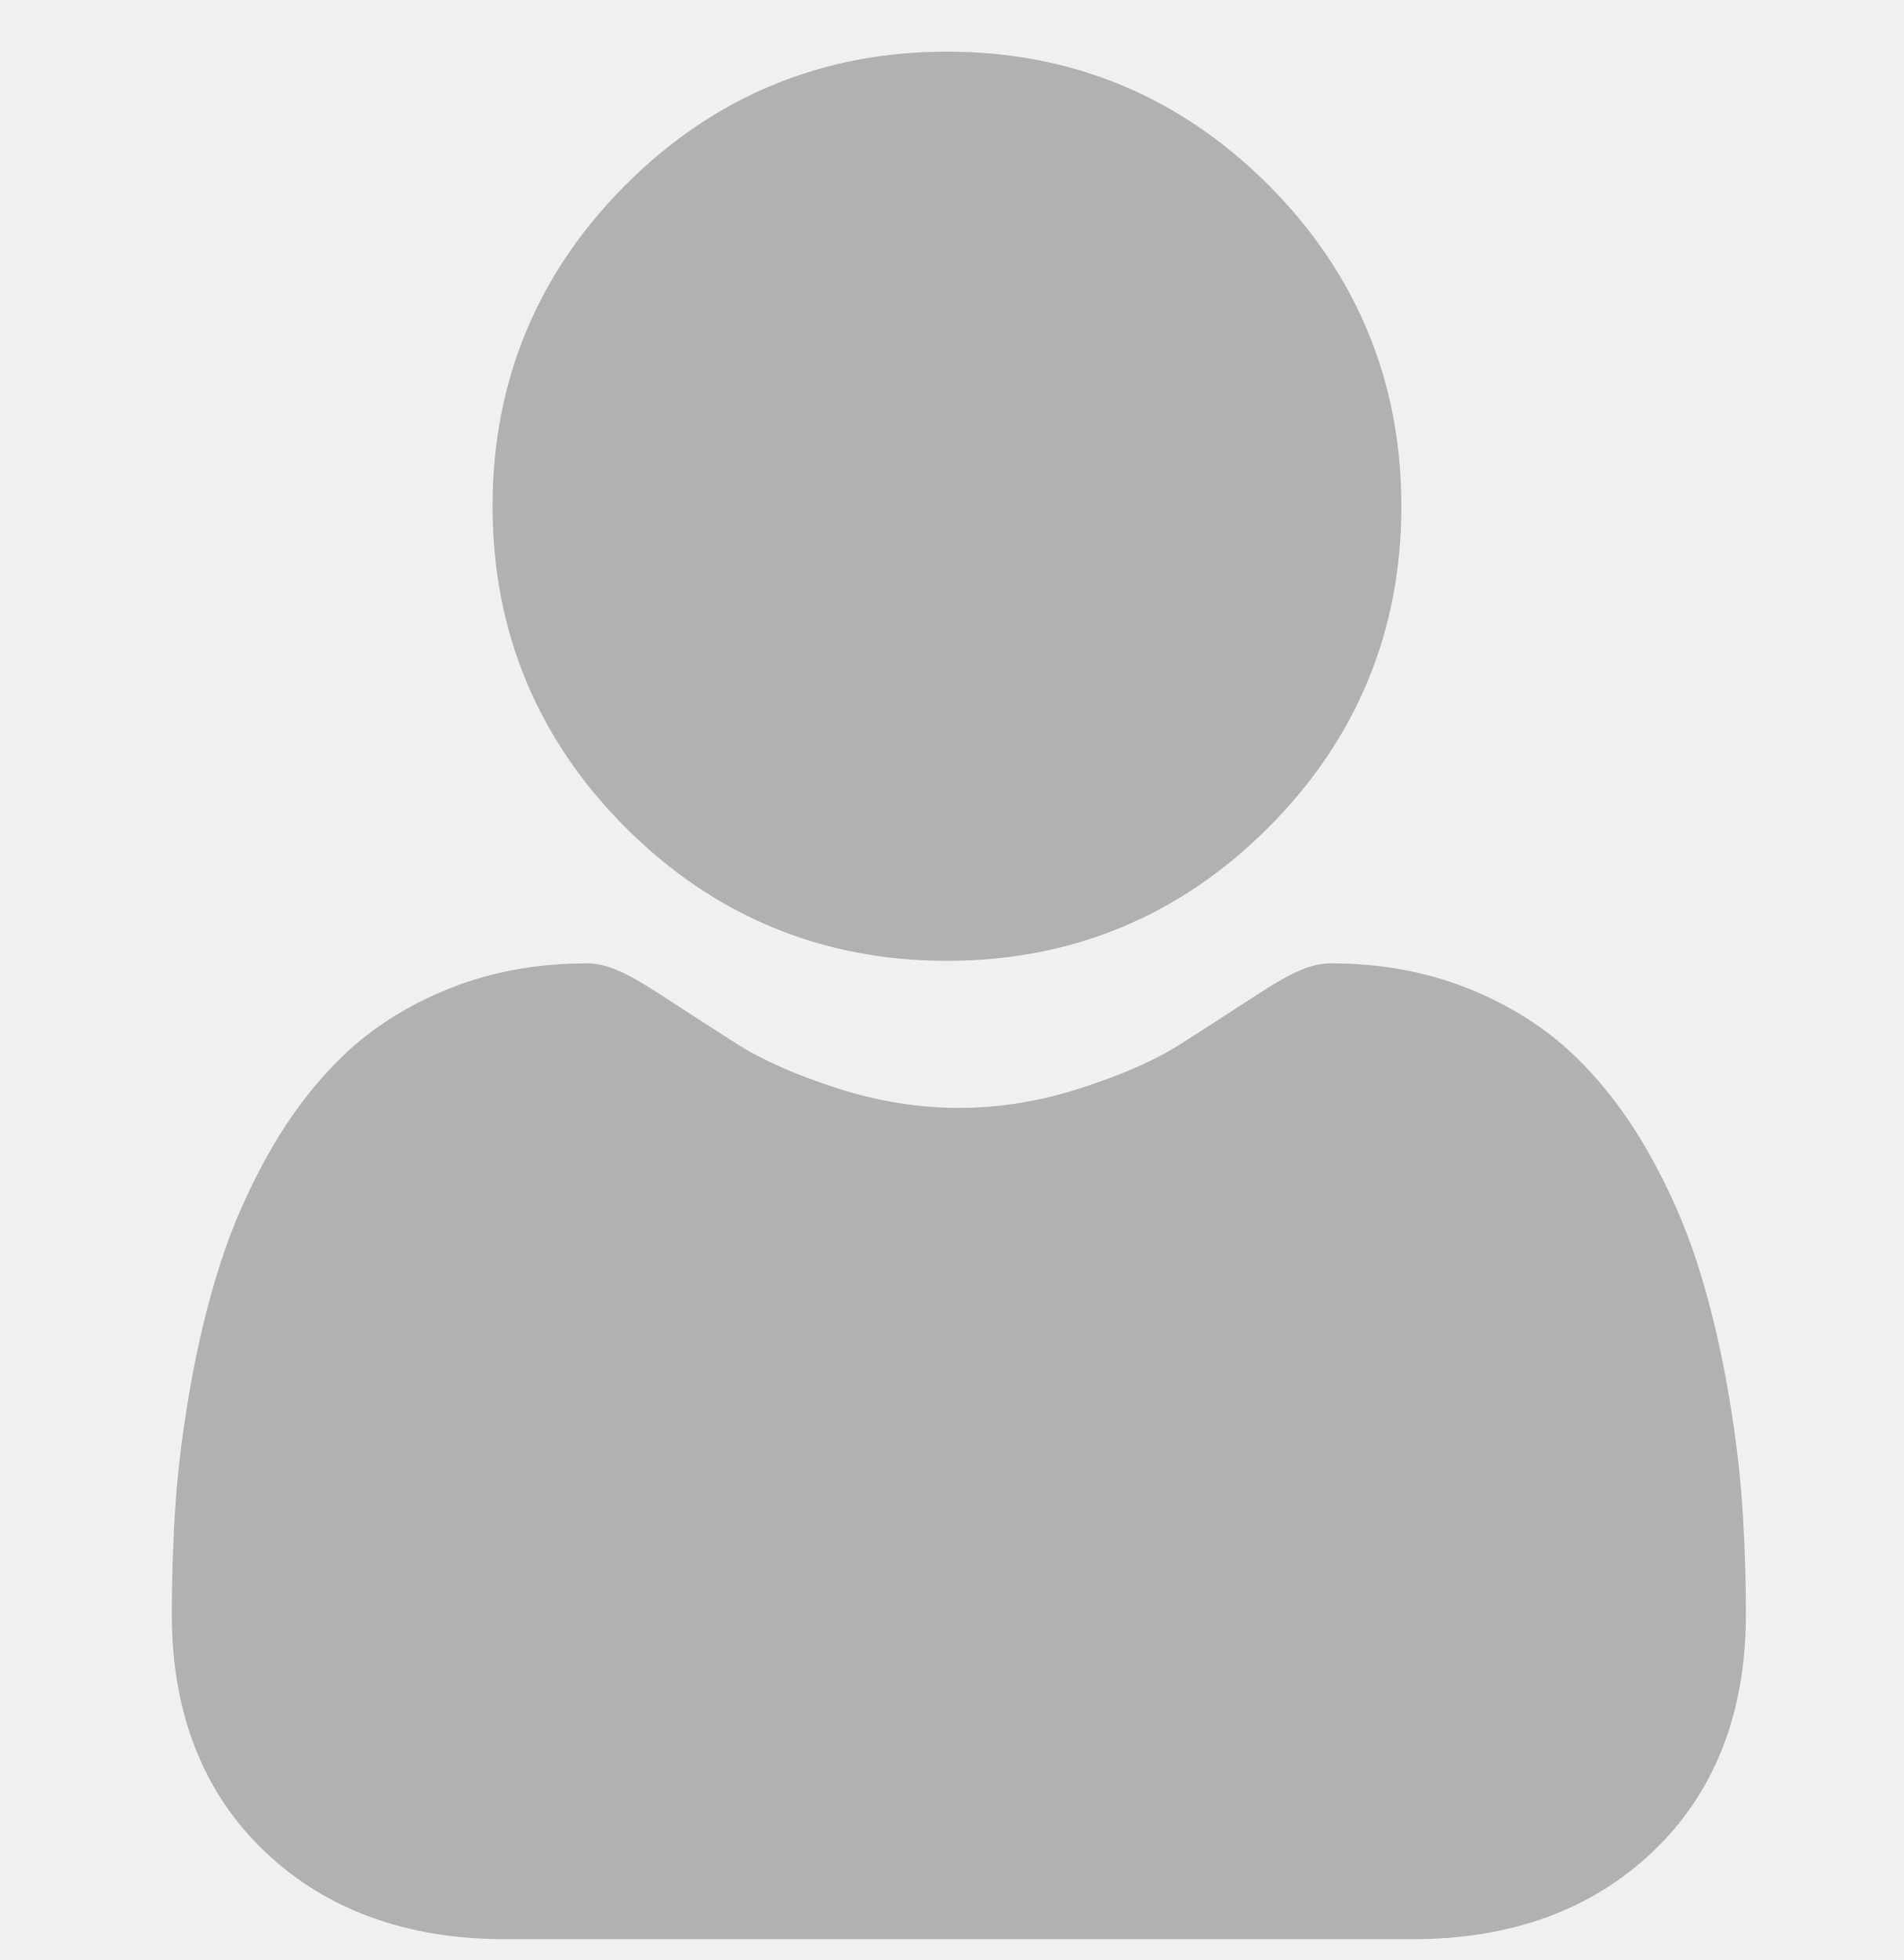
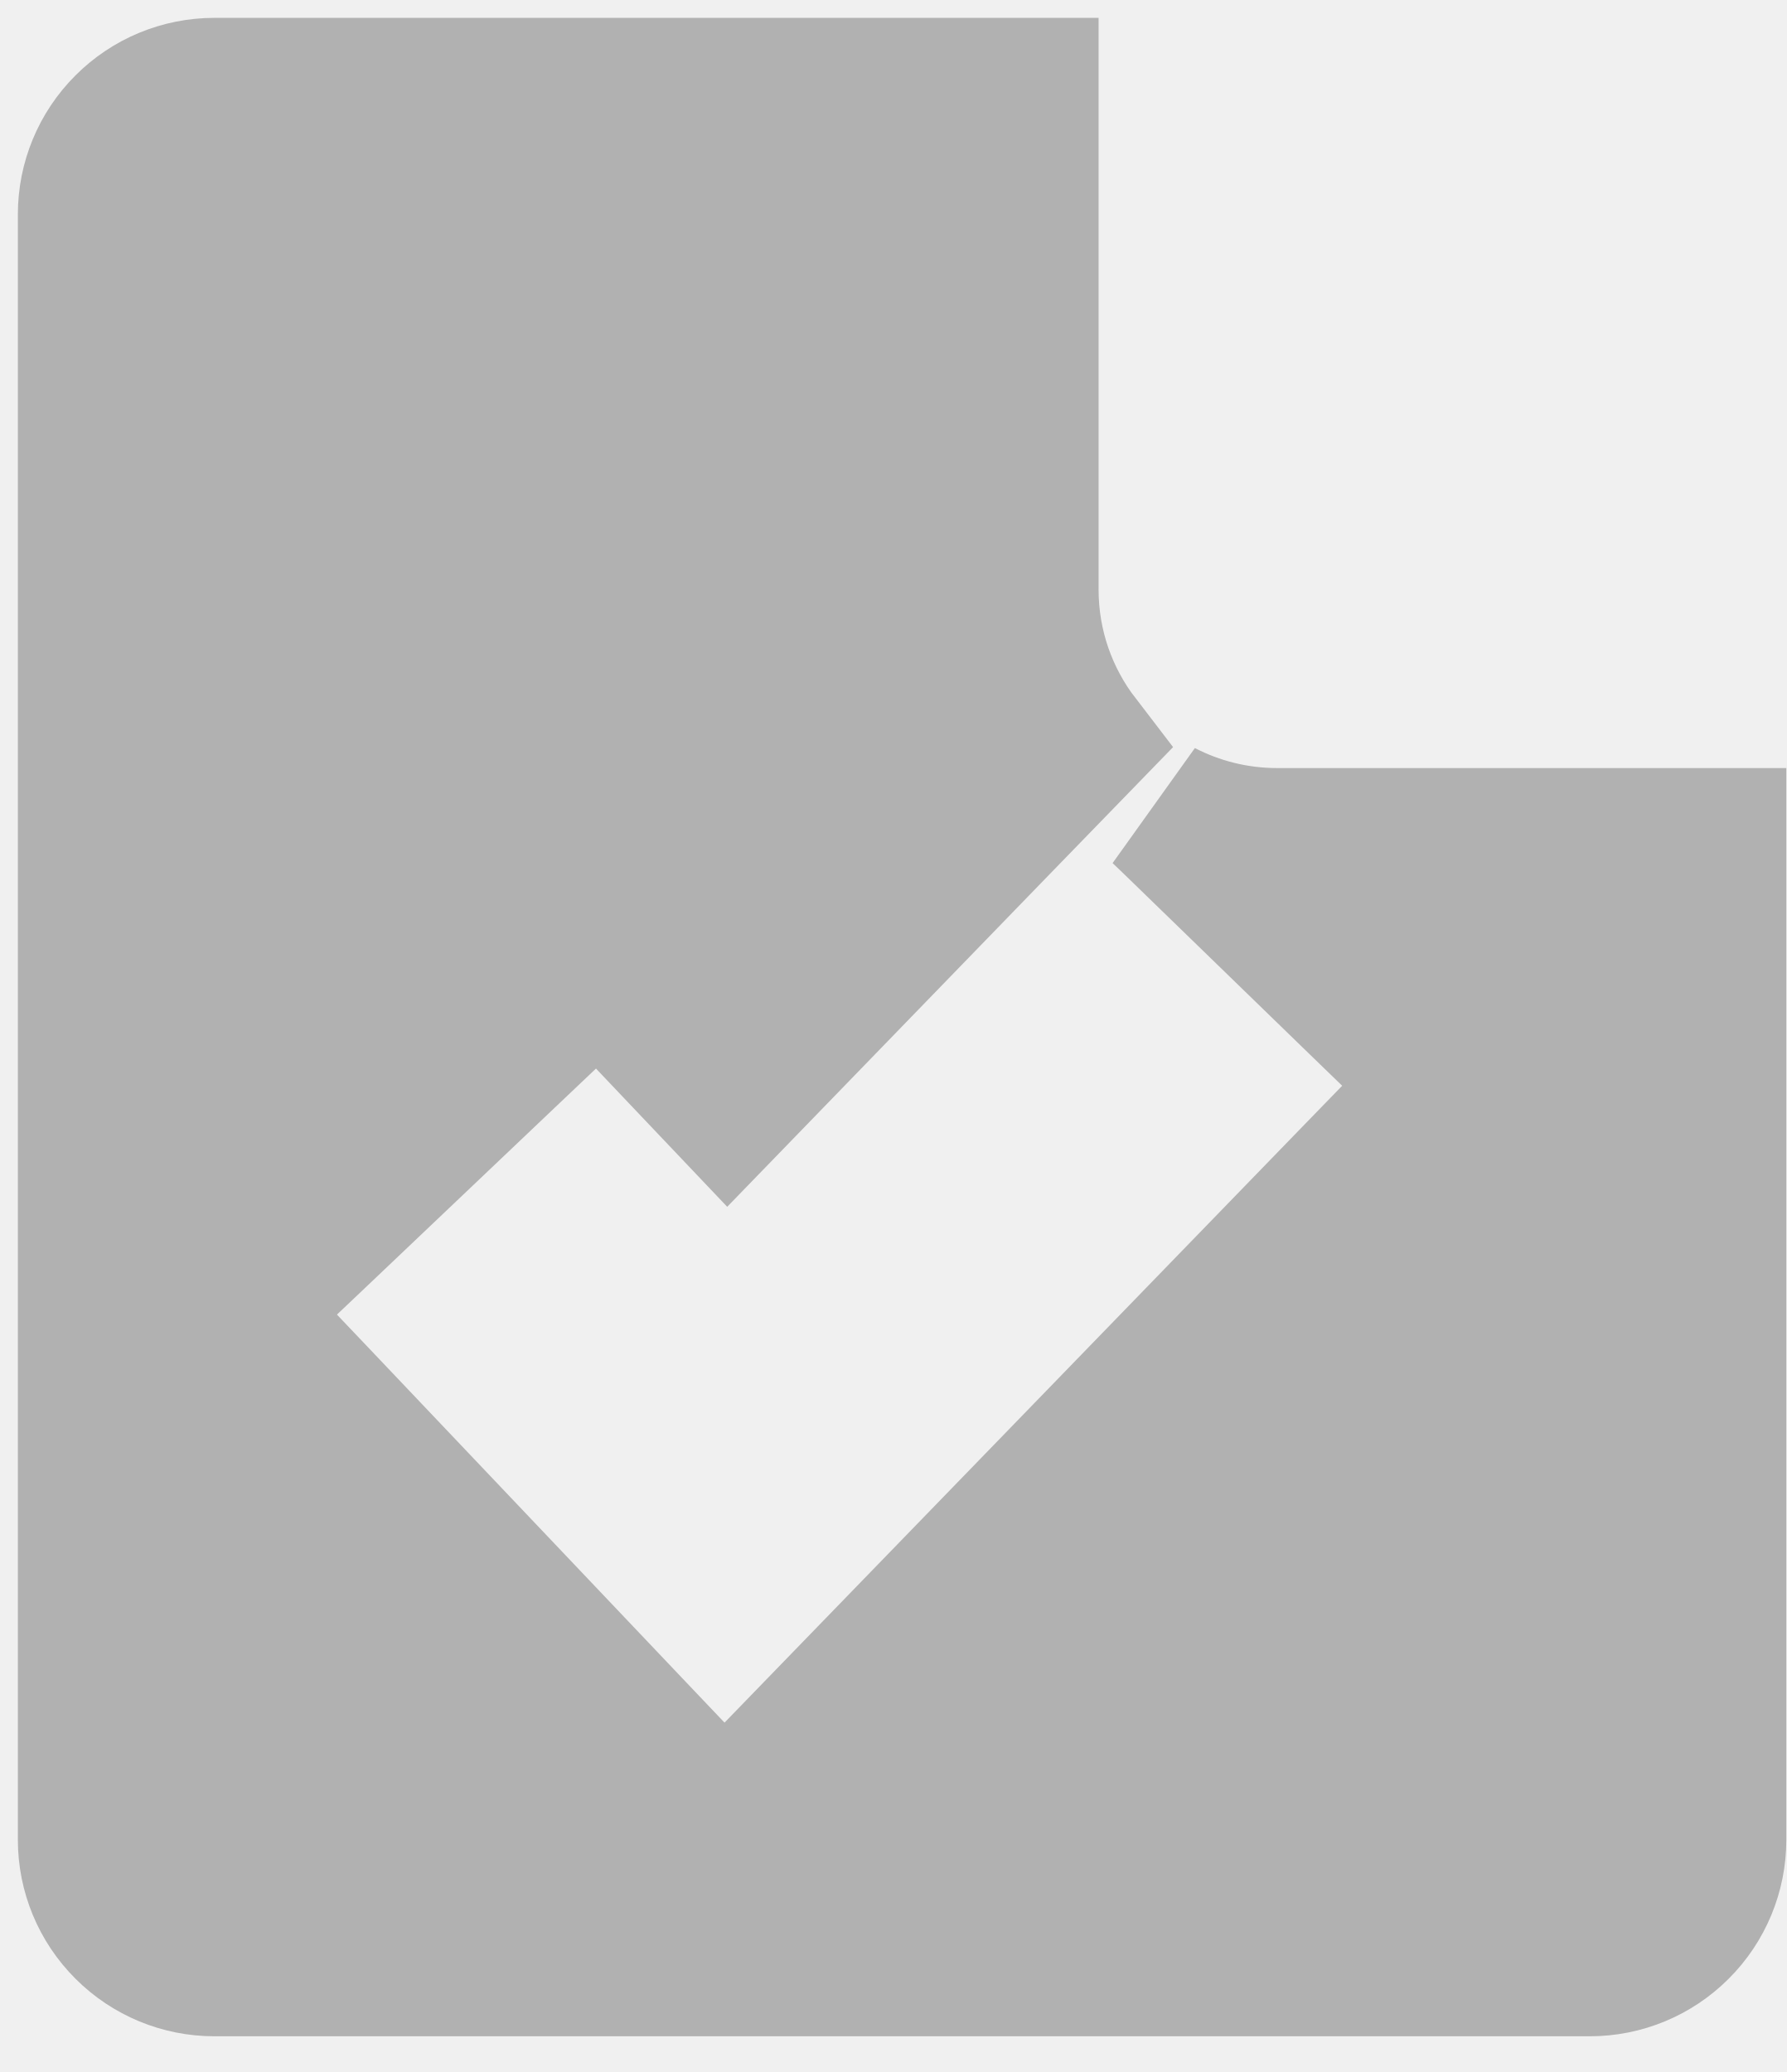
- <svg xmlns="http://www.w3.org/2000/svg" width="34" height="35" viewBox="0 0 34 35" fill="none">
-   <g clip-path="url(#clip0_215_977)">
-     <path d="M16.913 17.158C19.143 17.158 21.074 16.358 22.651 14.78C24.229 13.201 25.029 11.27 25.029 9.04C25.029 6.81 24.229 4.878 22.651 3.3C21.073 1.722 19.143 0.922 16.913 0.922C14.683 0.922 12.752 1.722 11.175 3.3C9.597 4.878 8.797 6.809 8.797 9.04C8.797 11.27 9.597 13.202 11.175 14.78C12.753 16.358 14.684 17.158 16.913 17.158Z" fill="#B1B1B1" />
-     <path d="M31.114 26.84C31.068 26.183 30.976 25.466 30.841 24.71C30.704 23.948 30.528 23.227 30.317 22.569C30.099 21.888 29.803 21.216 29.437 20.572C29.057 19.903 28.611 19.321 28.11 18.842C27.586 18.34 26.945 17.938 26.204 17.644C25.465 17.351 24.646 17.203 23.77 17.203C23.426 17.203 23.094 17.344 22.451 17.763C22.056 18.021 21.593 18.319 21.077 18.649C20.636 18.93 20.038 19.194 19.299 19.432C18.578 19.666 17.847 19.784 17.125 19.784C16.403 19.784 15.671 19.666 14.95 19.432C14.212 19.194 13.614 18.93 13.173 18.649C12.662 18.322 12.199 18.024 11.798 17.762C11.156 17.344 10.823 17.203 10.479 17.203C9.603 17.203 8.784 17.351 8.046 17.644C7.305 17.937 6.664 18.34 6.139 18.842C5.639 19.321 5.192 19.903 4.813 20.572C4.447 21.216 4.151 21.888 3.933 22.569C3.722 23.227 3.546 23.948 3.409 24.71C3.274 25.465 3.182 26.182 3.136 26.84C3.092 27.485 3.069 28.155 3.069 28.831C3.069 30.59 3.628 32.015 4.731 33.065C5.82 34.102 7.261 34.628 9.013 34.628H25.238C26.99 34.628 28.431 34.102 29.52 33.065C30.623 32.015 31.182 30.591 31.182 28.831C31.182 28.151 31.159 27.482 31.114 26.84Z" fill="#B1B1B1" />
-   </g>
-   <defs>
-     <clipPath id="clip0_215_977">
-       <rect width="33.696" height="33.706" fill="white" transform="translate(0.305176 0.921753)" />
-     </clipPath>
-   </defs>
+ <svg xmlns="http://www.w3.org/2000/svg" width="25" height="29" viewBox="0 0 25 29" fill="none">
+   <path d="M21.721 11.75H24V25.75C24 26.214 23.816 26.659 23.487 26.987C23.159 27.316 22.714 27.5 22.25 27.5H3C2.536 27.5 2.091 27.316 1.763 26.987C1.434 26.659 1.25 26.214 1.25 25.75V3C1.25 2.536 1.434 2.091 1.763 1.763C2.091 1.434 2.536 1.25 3 1.25H14.375V8.25C14.375 9.052 14.645 9.79 15.098 10.38L13.955 11.557L10.185 15.446L9.582 14.811L8.378 13.542L7.107 14.748L4.57 17.159L3.301 18.363L4.508 19.632L8.877 24.233L10.133 25.554L11.402 24.245L18.979 16.431L20.199 15.175L18.942 13.957L16.431 11.519L16.263 11.358C16.746 11.608 17.294 11.75 17.875 11.75H21.721Z" fill="#B1B1B1" stroke="#B1B1B1" stroke-width="2" stroke-linecap="square" />
</svg>
